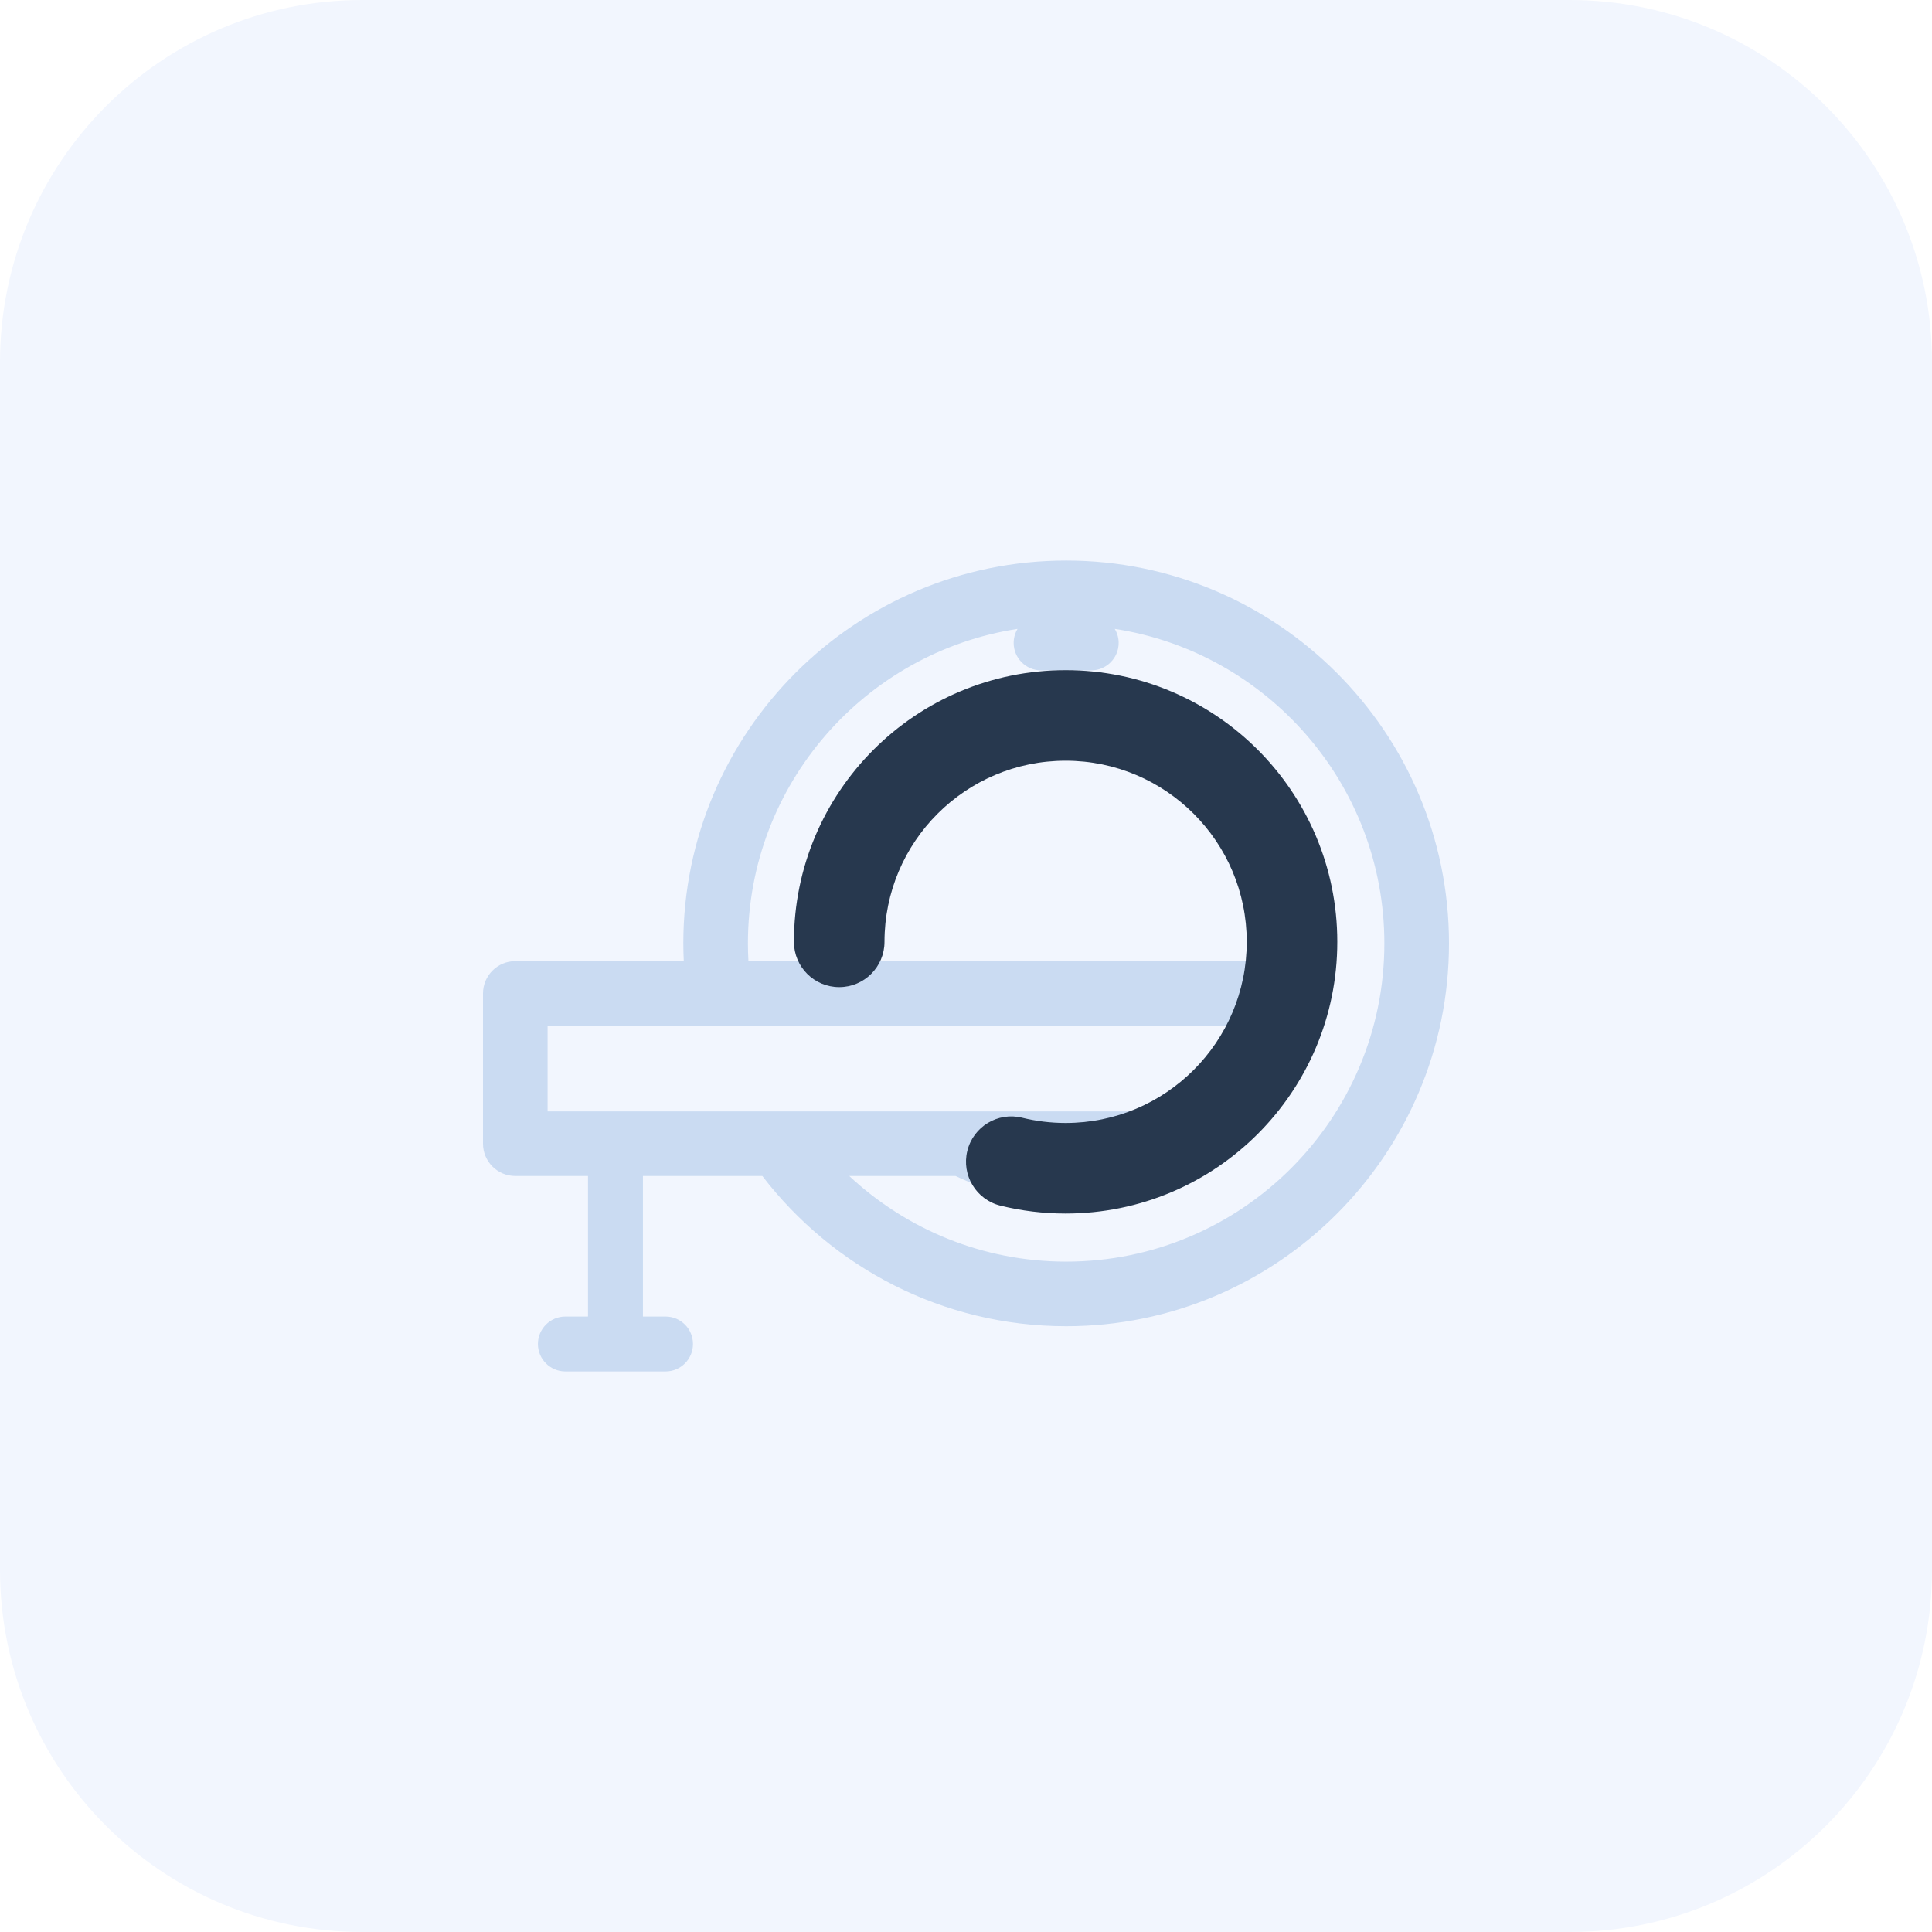
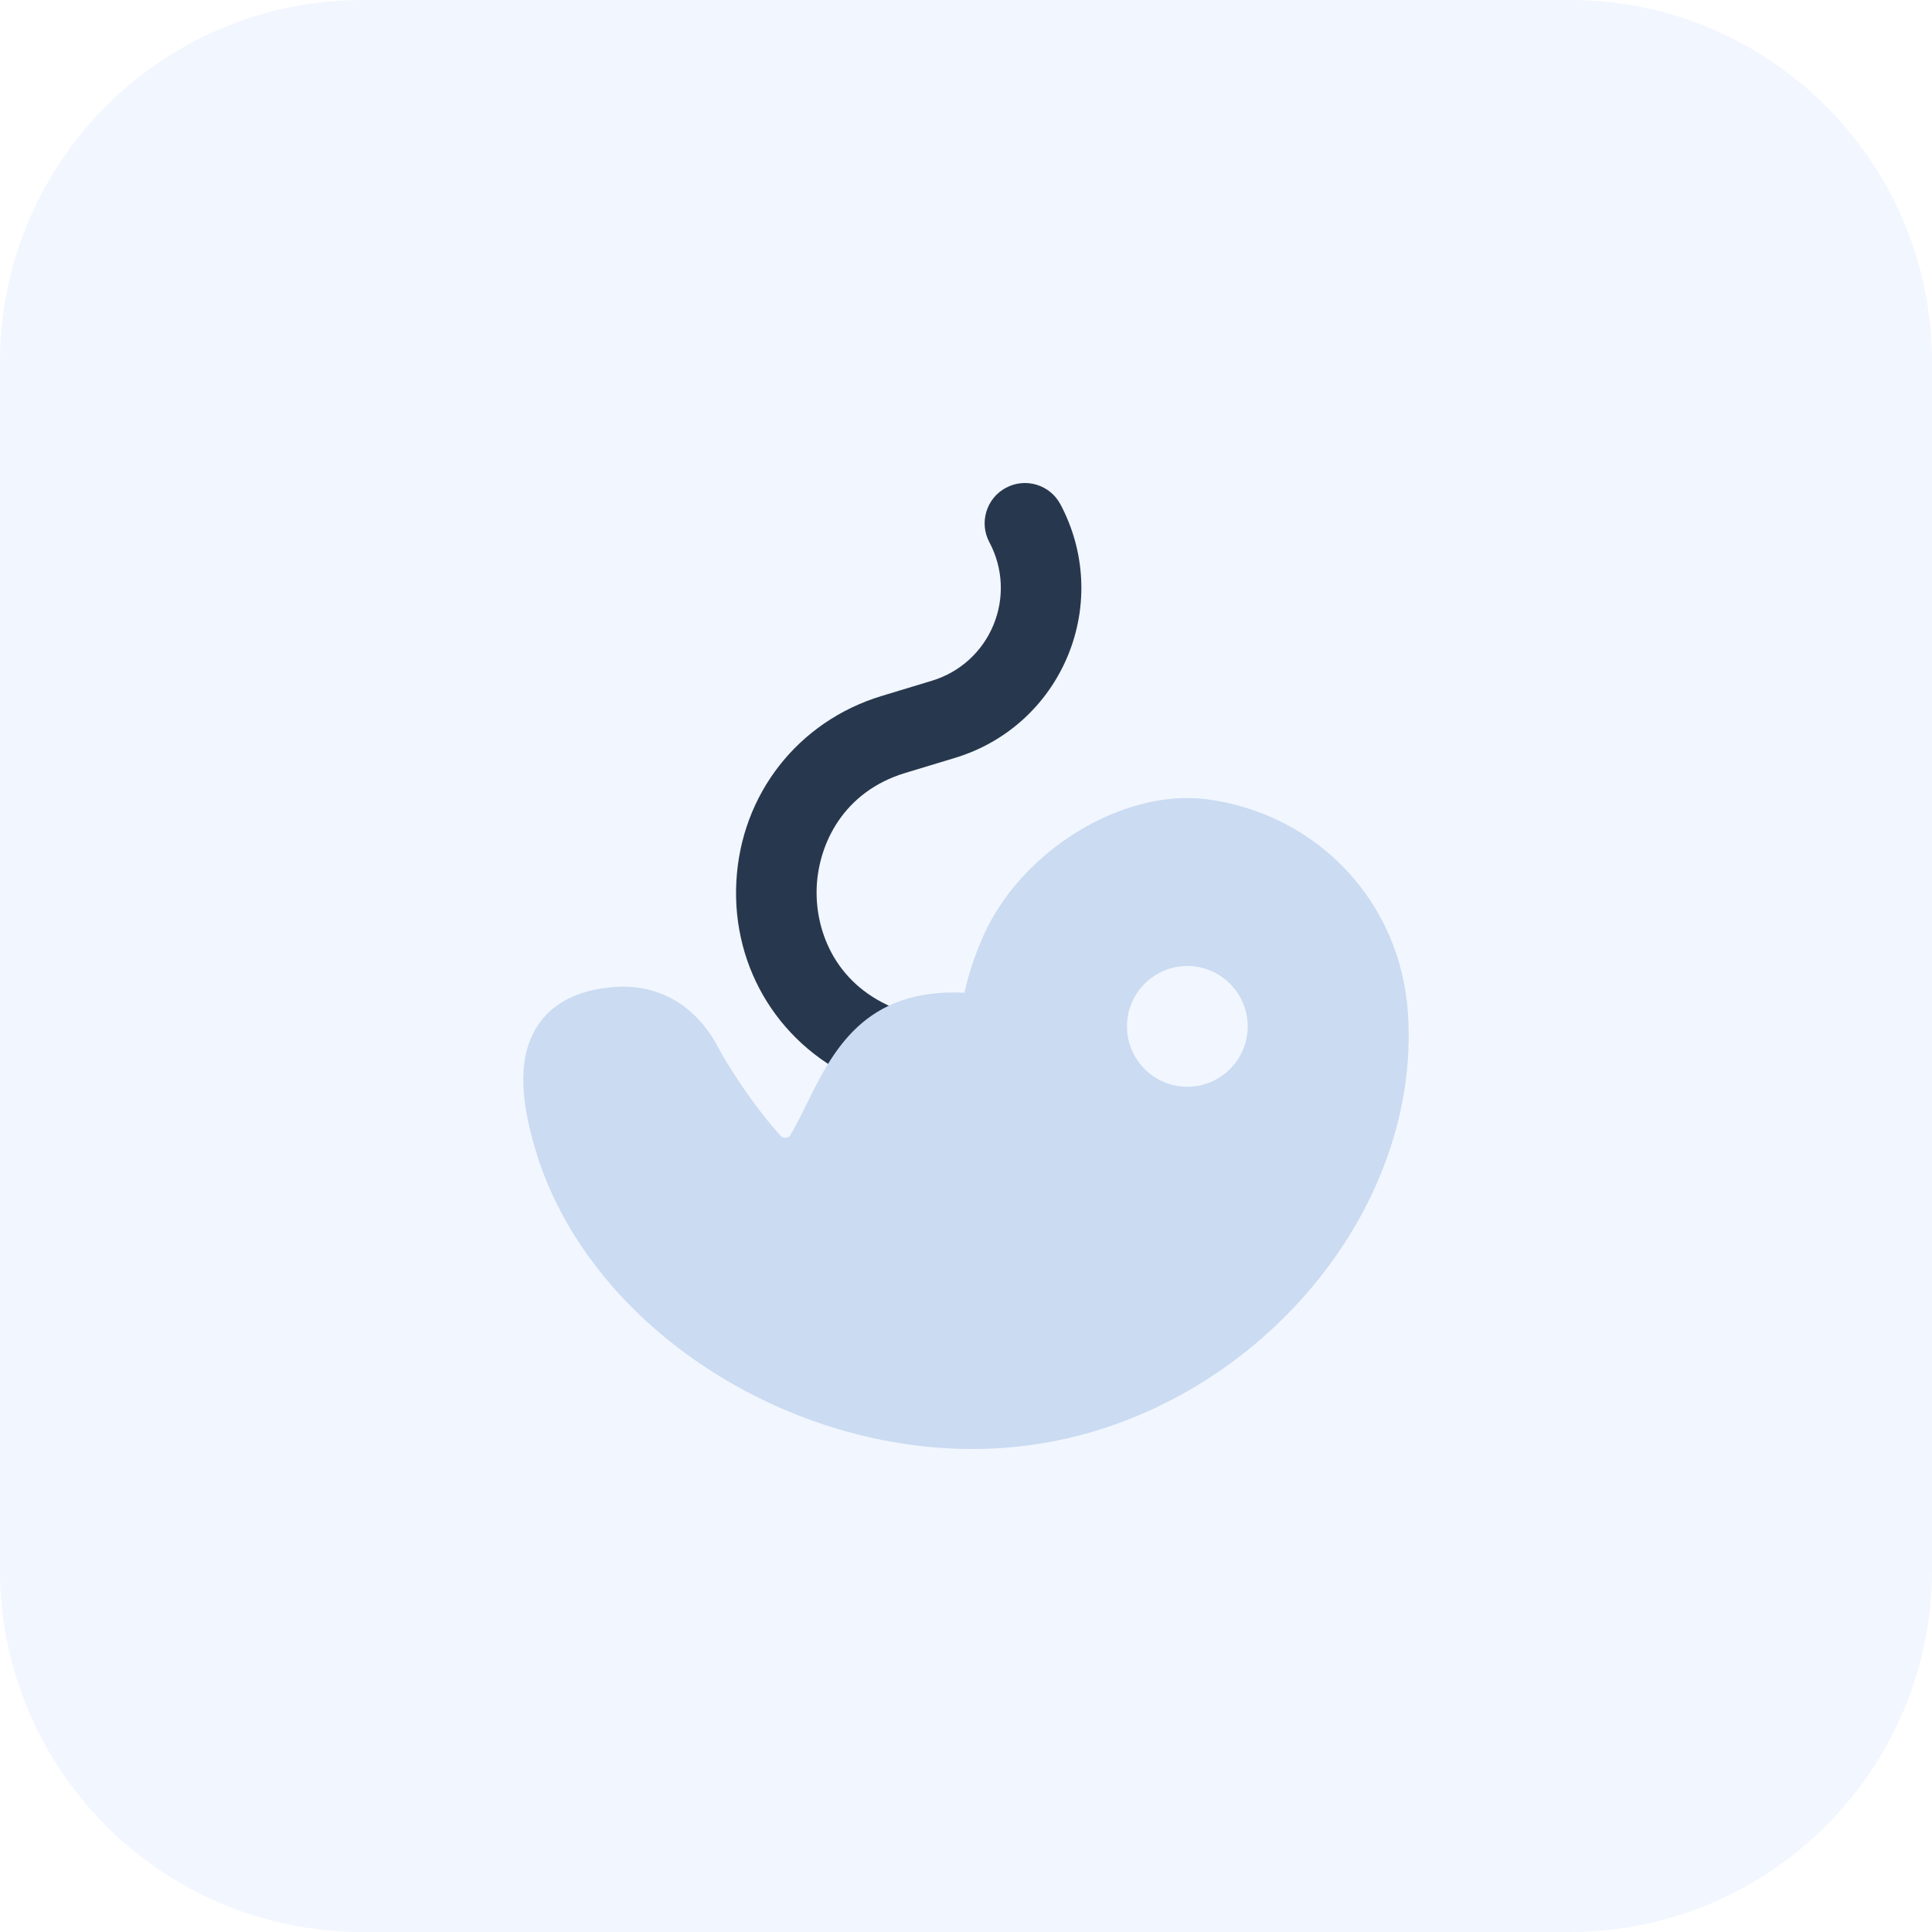
<svg xmlns="http://www.w3.org/2000/svg" width="64" height="64" viewBox="0 0 64 64" fill="none">
  <path d="M52 64H12C5.372 64 0 58.628 0 52V12C0 5.372 5.372 0 12 0H52C58.628 0 64 5.372 64 12V52C64 58.628 58.628 64 52 64Z" fill="#F2F6FE" />
-   <path d="M35.318 18.569C28.325 18.569 22.636 24.258 22.636 31.251C22.636 31.448 22.642 31.644 22.651 31.839H17.07C16.479 31.839 16 32.319 16 32.91V37.886C16 38.477 16.479 38.956 17.07 38.956H19.478V43.612H18.729C18.227 43.612 17.819 44.019 17.819 44.522C17.819 45.024 18.227 45.431 18.729 45.431H22.047C22.549 45.431 22.956 45.024 22.956 44.522C22.956 44.019 22.549 43.612 22.047 43.612H21.298V38.956H25.253C27.573 41.98 31.221 43.933 35.318 43.933C42.311 43.933 48 38.244 48 31.251C48 24.258 42.311 18.569 35.318 18.569ZM18.14 33.98H41.099C40.533 35.175 39.607 36.167 38.461 36.816H18.14V33.98ZM28.923 31.251C28.923 27.725 31.792 24.856 35.318 24.856C38.844 24.856 41.712 27.725 41.712 31.251C41.712 31.449 41.702 31.645 41.684 31.839H28.951C28.934 31.645 28.923 31.449 28.923 31.251ZM35.318 41.793C32.543 41.793 30.017 40.715 28.132 38.956H31.654C32.765 39.487 34.007 39.786 35.318 39.786C40.024 39.786 43.853 35.957 43.853 31.251C43.853 26.544 40.024 22.716 35.318 22.716C30.611 22.716 26.783 26.544 26.783 31.251C26.783 31.449 26.792 31.645 26.806 31.839H24.793C24.782 31.645 24.776 31.448 24.776 31.251C24.776 25.985 28.656 21.609 33.708 20.832C33.626 20.968 33.579 21.127 33.579 21.298C33.579 21.8 33.986 22.207 34.488 22.207H36.147C36.65 22.207 37.057 21.8 37.057 21.298C37.057 21.127 37.009 20.968 36.927 20.832C41.979 21.609 45.859 25.985 45.859 31.251C45.86 37.064 41.131 41.793 35.318 41.793Z" fill="#CADBF2" />
-   <path d="M26.3 31.2C26.3 32.028 26.972 32.7 27.8 32.7C28.628 32.7 29.3 32.028 29.3 31.2H26.3ZM33.859 37.026C33.054 36.828 32.242 37.319 32.044 38.124C31.845 38.928 32.337 39.741 33.141 39.939L33.859 37.026ZM41.3 31.2C41.3 34.514 38.614 37.2 35.3 37.2V40.2C40.271 40.2 44.3 36.17 44.3 31.2H41.3ZM29.3 31.2C29.3 27.886 31.986 25.2 35.3 25.2V22.2C30.329 22.2 26.3 26.229 26.3 31.2H29.3ZM35.3 25.2C38.614 25.2 41.3 27.886 41.3 31.2H44.3C44.3 26.229 40.271 22.2 35.3 22.2V25.2ZM35.3 37.2C34.801 37.2 34.319 37.139 33.859 37.026L33.141 39.939C33.834 40.11 34.558 40.2 35.3 40.2V37.2Z" fill="#27384E" />
+   <path d="M29.07 35.942C28.898 35.942 28.722 35.908 28.554 35.838C25.876 34.714 24.242 32.116 24.392 29.216C24.54 26.316 26.432 23.896 29.208 23.054L30.872 22.55C31.796 22.27 32.538 21.598 32.908 20.706C33.278 19.814 33.228 18.814 32.774 17.962C32.428 17.312 32.674 16.504 33.324 16.158C33.978 15.81 34.782 16.058 35.128 16.706C35.958 18.266 36.048 20.094 35.372 21.726C34.694 23.358 33.338 24.588 31.648 25.102L29.984 25.606C27.934 26.228 27.128 27.95 27.056 29.352C26.984 30.754 27.612 32.55 29.588 33.378C30.268 33.664 30.586 34.444 30.302 35.124C30.086 35.634 29.592 35.942 29.07 35.942Z" fill="#27384E" />
+   <path d="M46.64 33.566C46.398 29.89 43.668 26.978 40.004 26.48C37.192 26.1 33.77 28.206 32.54 31.082C32.266 31.722 32.068 32.32 31.95 32.886C28.612 32.724 27.574 34.848 26.72 36.574C26.546 36.924 26.374 37.276 26.178 37.612C26.152 37.656 26.108 37.682 26.046 37.688C26.014 37.696 25.92 37.694 25.852 37.618C24.898 36.564 24.036 35.174 23.79 34.698C23.042 33.268 21.74 32.54 20.218 32.708C19.798 32.754 18.518 32.892 17.81 33.978C17.184 34.936 17.174 36.288 17.784 38.236C19.532 43.834 25.824 48 32.212 48C32.662 48 33.112 47.98 33.56 47.936C40.988 47.24 47.102 40.522 46.64 33.566ZM39.332 36C38.228 36 37.332 35.104 37.332 34C37.332 32.896 38.228 32 39.332 32C40.436 32 41.332 32.896 41.332 34C41.332 35.104 40.436 36 39.332 36Z" fill="#CADBF2" />
</svg>
